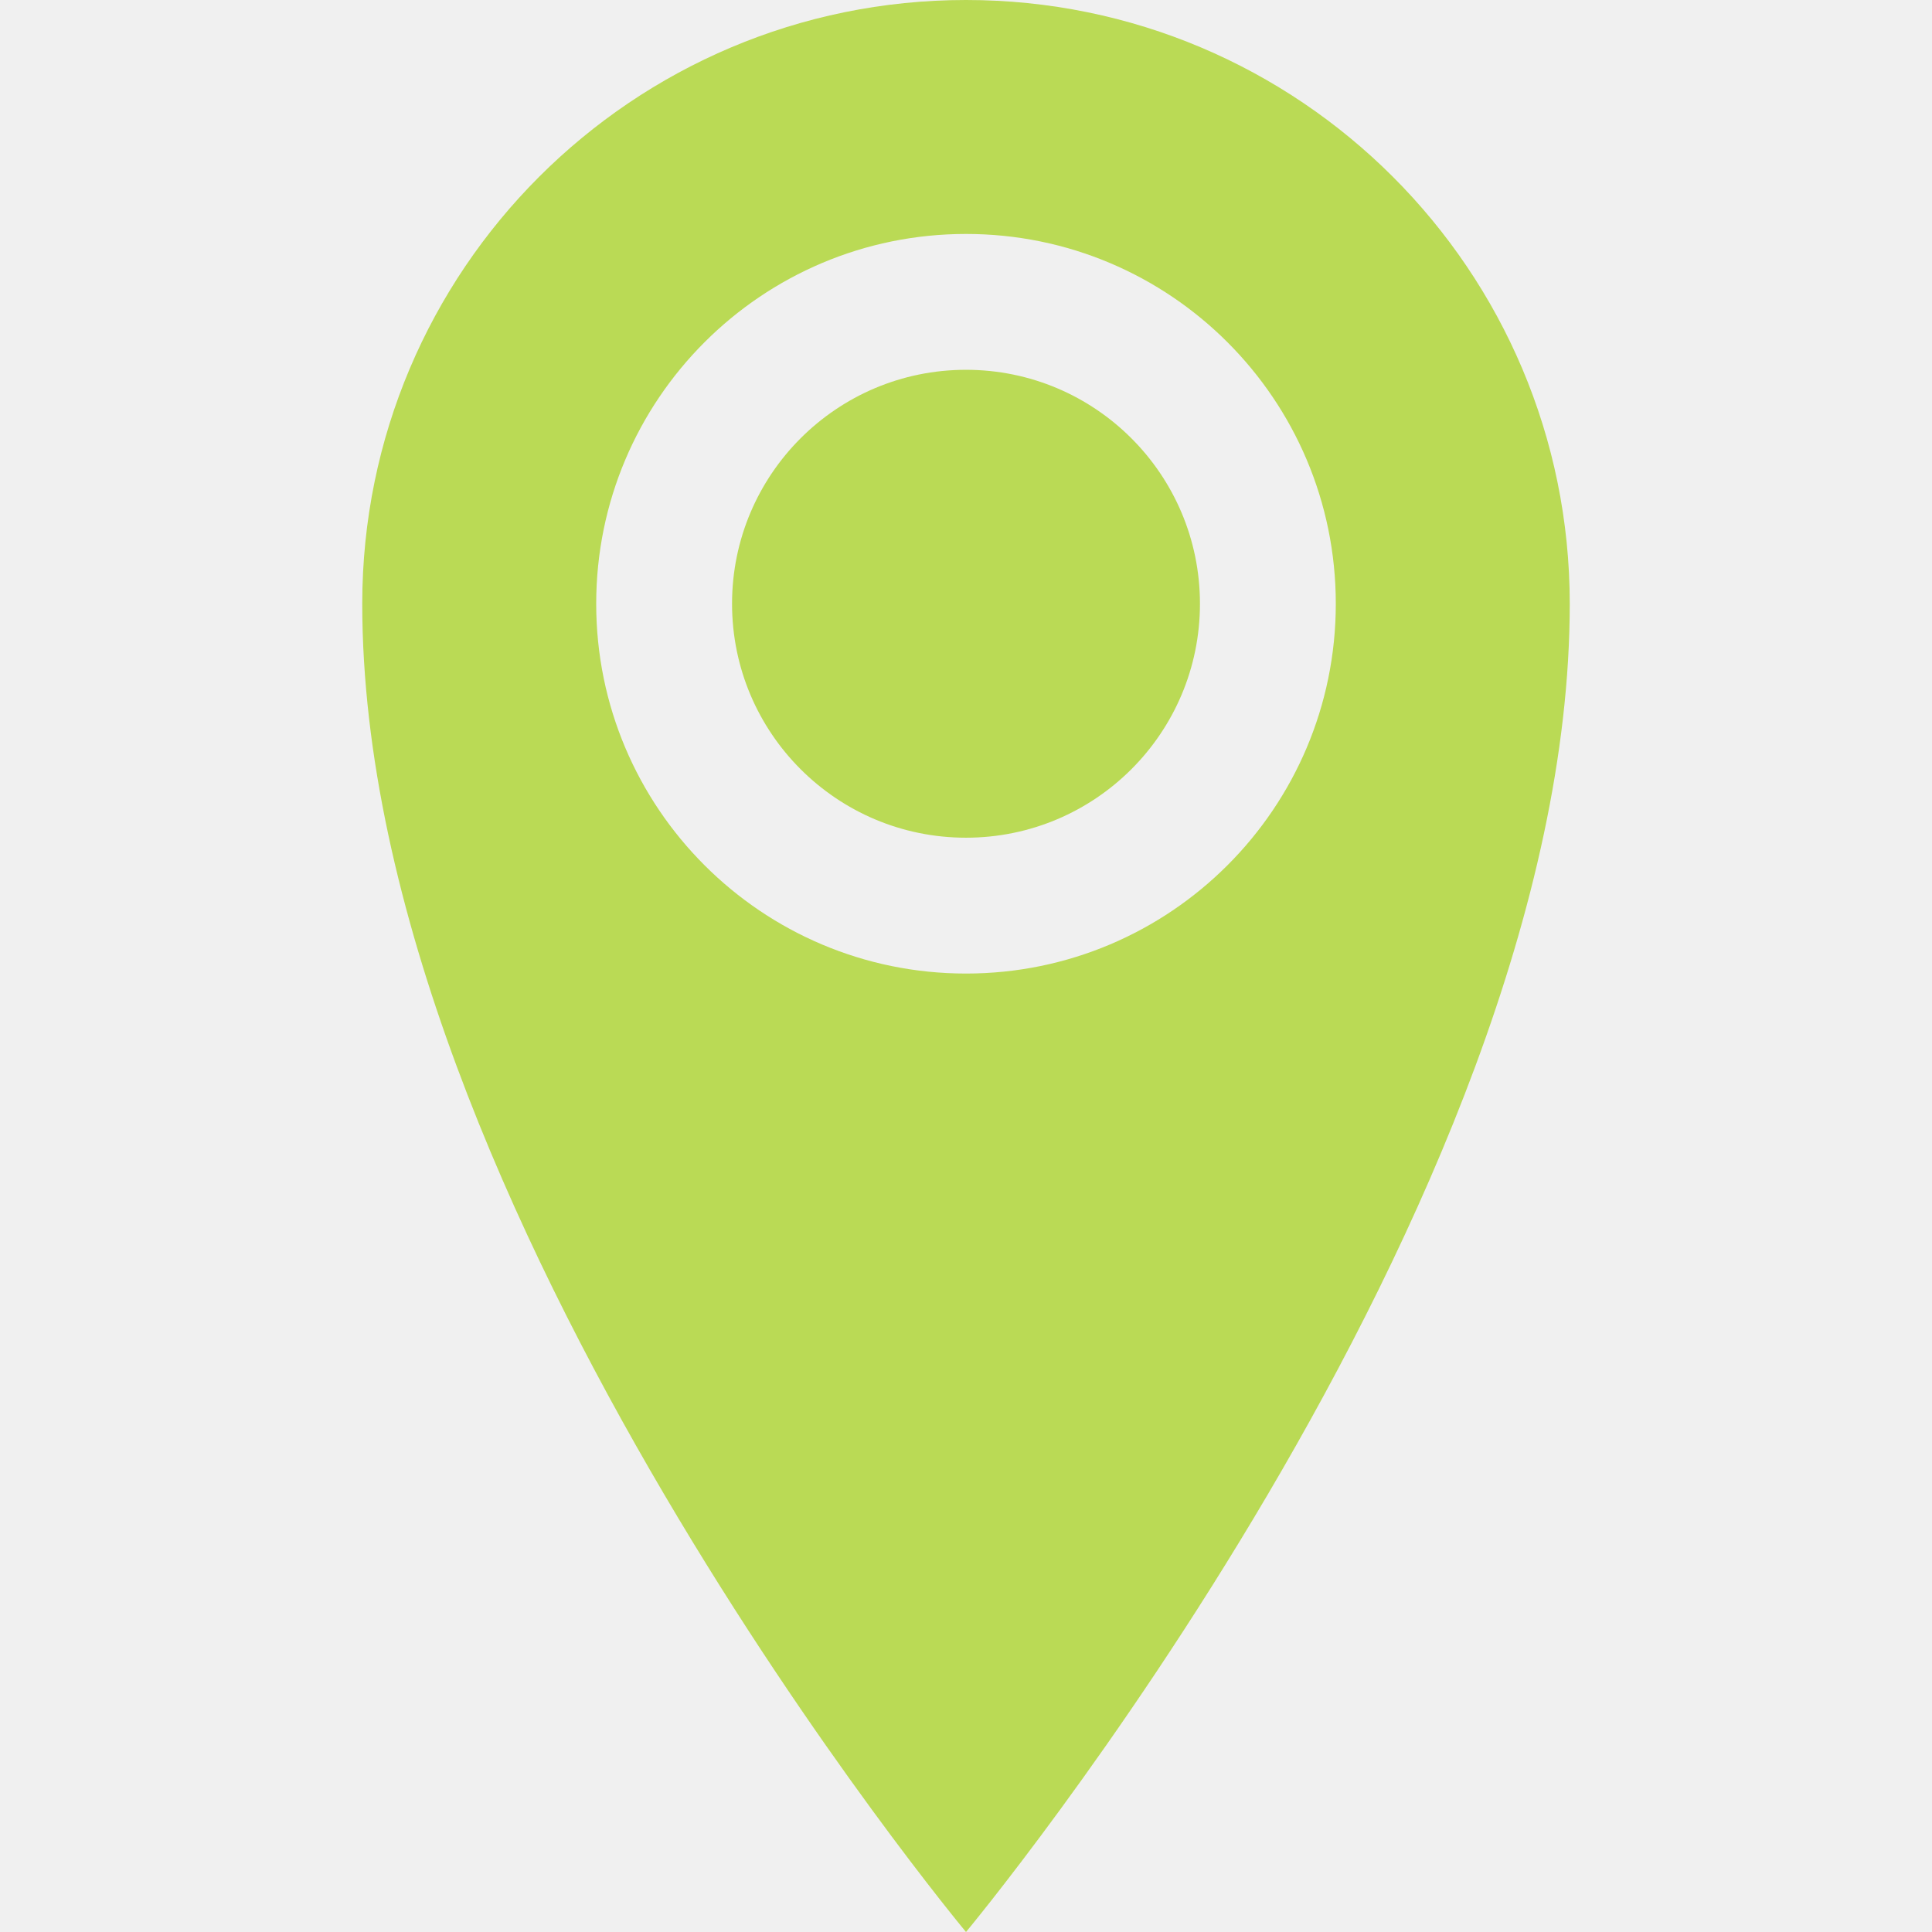
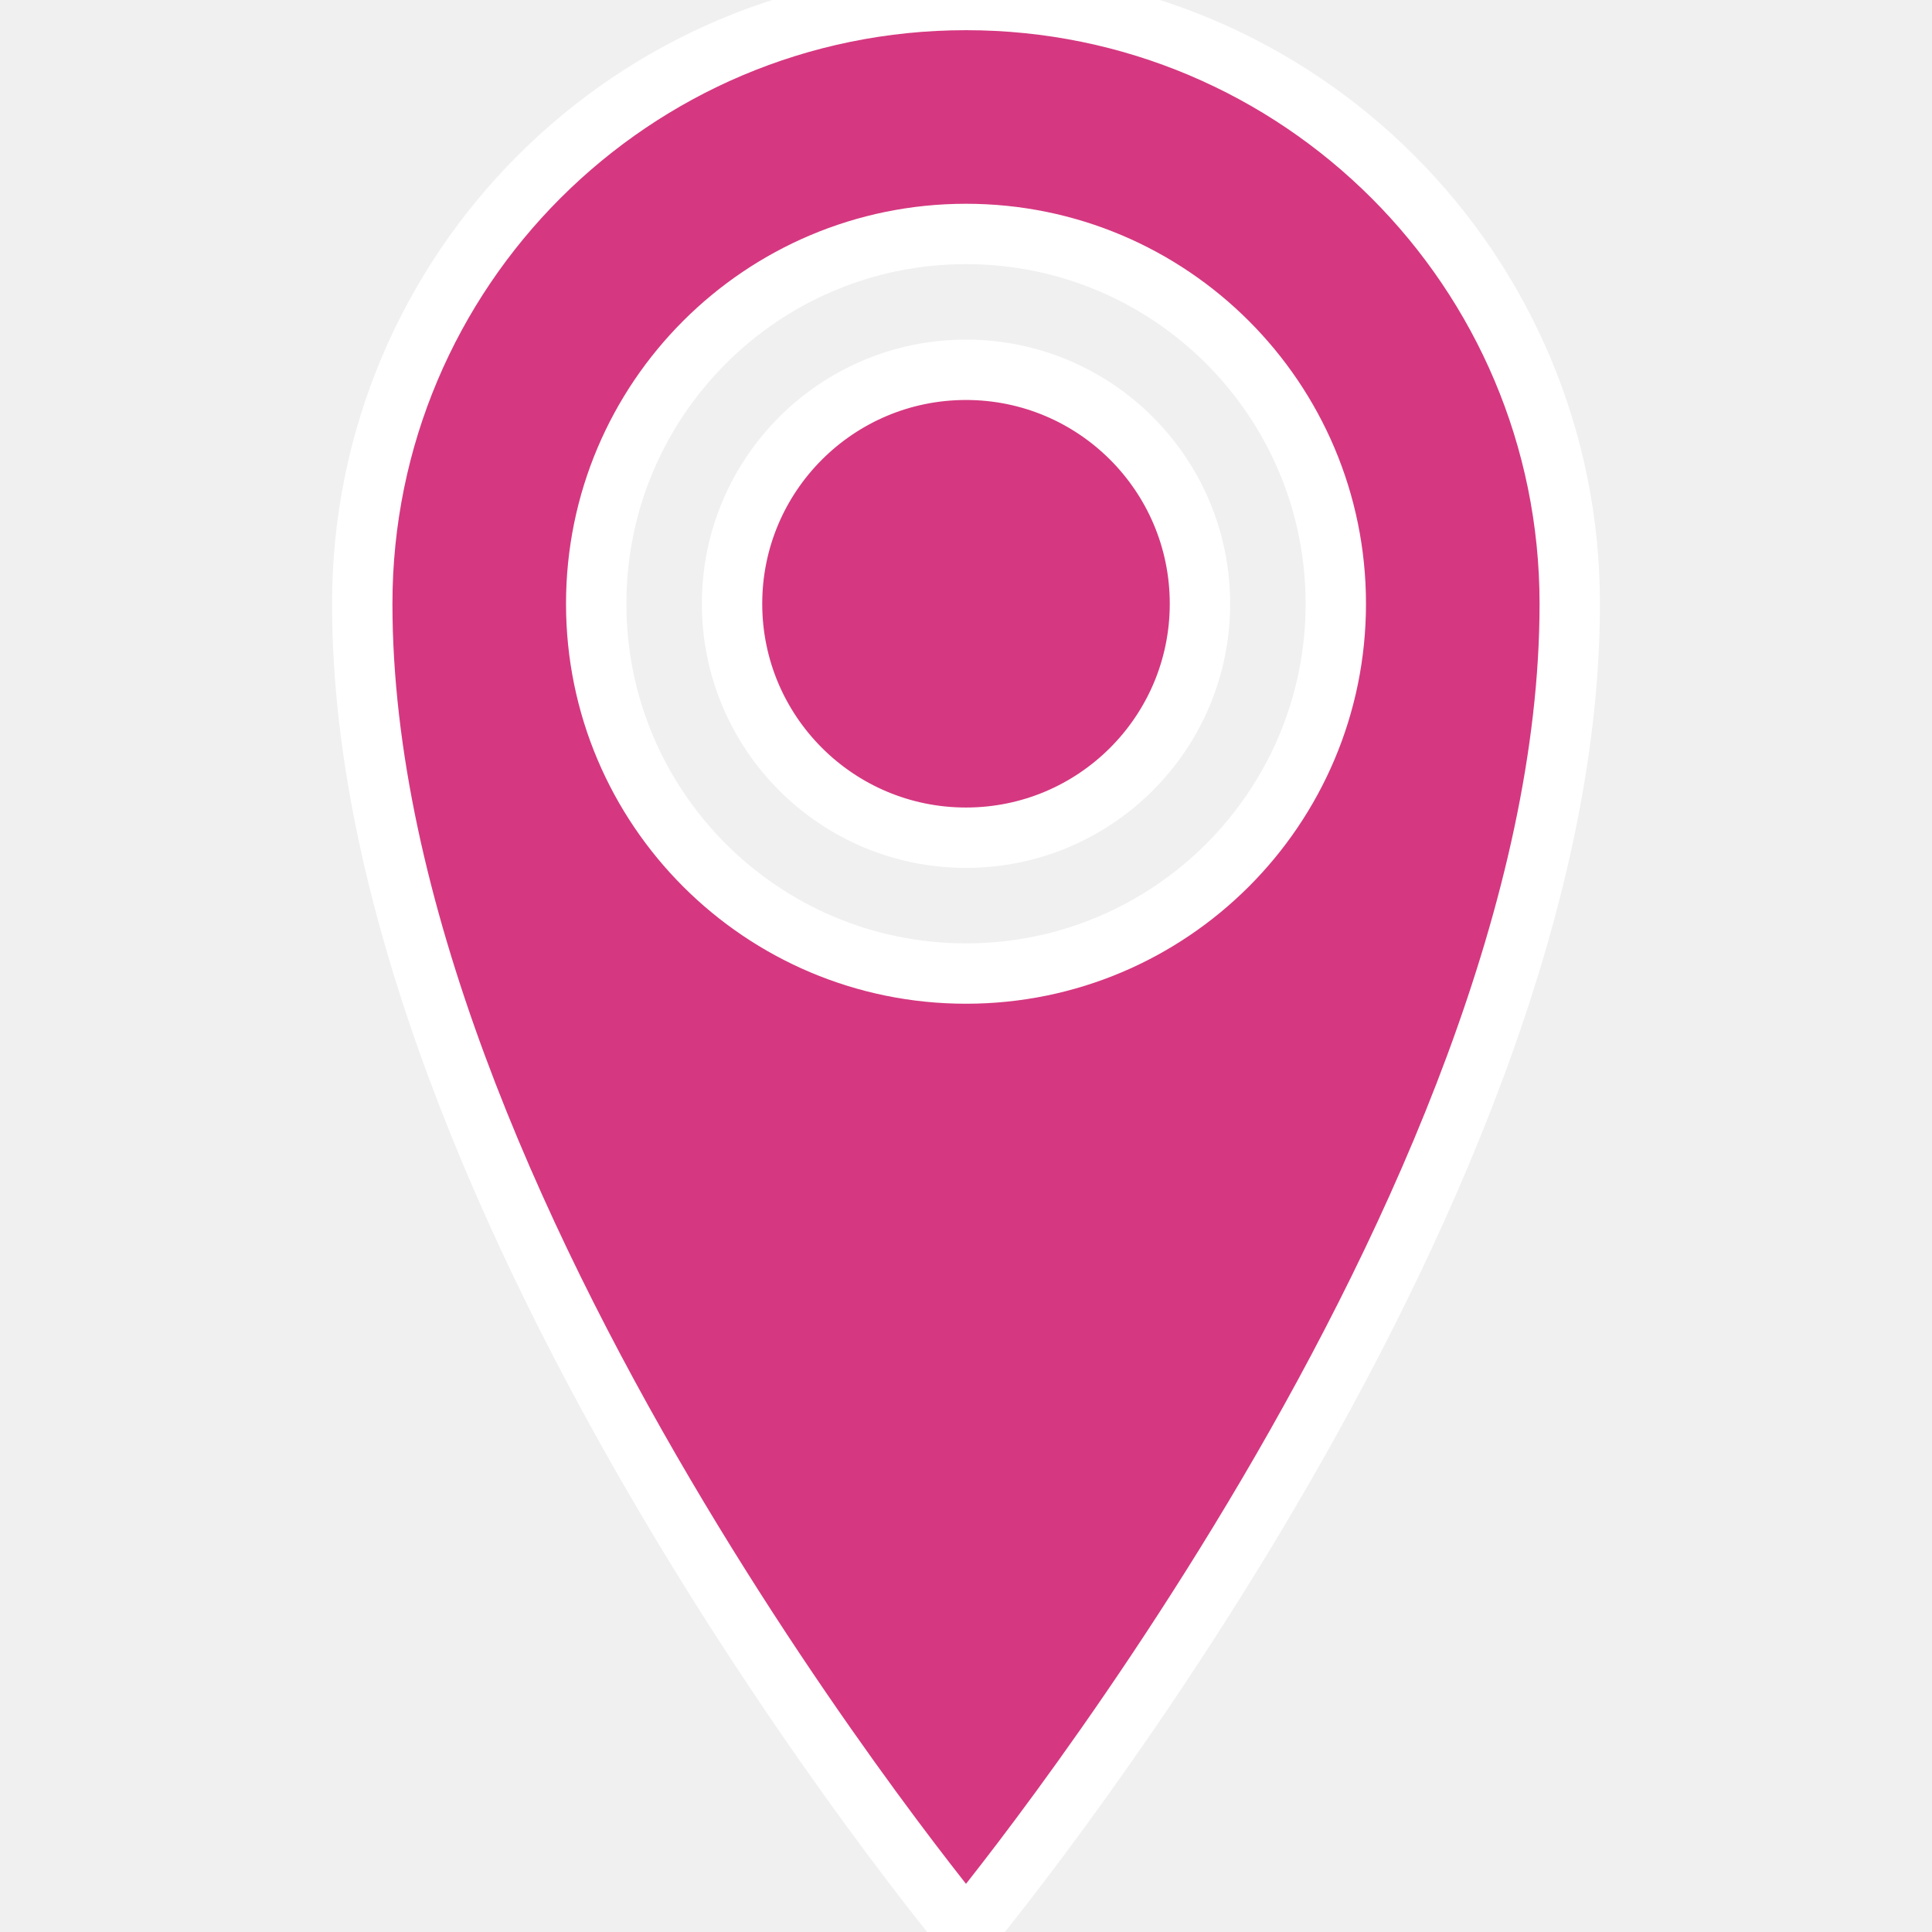
<svg xmlns="http://www.w3.org/2000/svg" version="1.1" width="32" height="32" viewBox="0 0 32 32">
  <g id="icomoon-ignore">
</g>
-   <path d="M16 0c-5.523 0-10 4.477-10 10 0 10 10 22 10 22s10-12 10-22c0-5.523-4.477-10-10-10zM16 16.125c-3.383 0-6.125-2.742-6.125-6.125s2.742-6.125 6.125-6.125 6.125 2.742 6.125 6.125-2.742 6.125-6.125 6.125zM12.125 10c0-2.14 1.735-3.875 3.875-3.875s3.875 1.735 3.875 3.875c0 2.14-1.735 3.875-3.875 3.875s-3.875-1.735-3.875-3.875z" fill="#bada55" />
+   <path d="M16 0c-5.523 0-10 4.477-10 10 0 10 10 22 10 22s10-12 10-22c0-5.523-4.477-10-10-10zM16 16.125c-3.383 0-6.125-2.742-6.125-6.125s2.742-6.125 6.125-6.125 6.125 2.742 6.125 6.125-2.742 6.125-6.125 6.125zM12.125 10c0-2.14 1.735-3.875 3.875-3.875s3.875 1.735 3.875 3.875c0 2.14-1.735 3.875-3.875 3.875s-3.875-1.735-3.875-3.875z" fill="#d53880" stroke="#fff" />
</svg>
